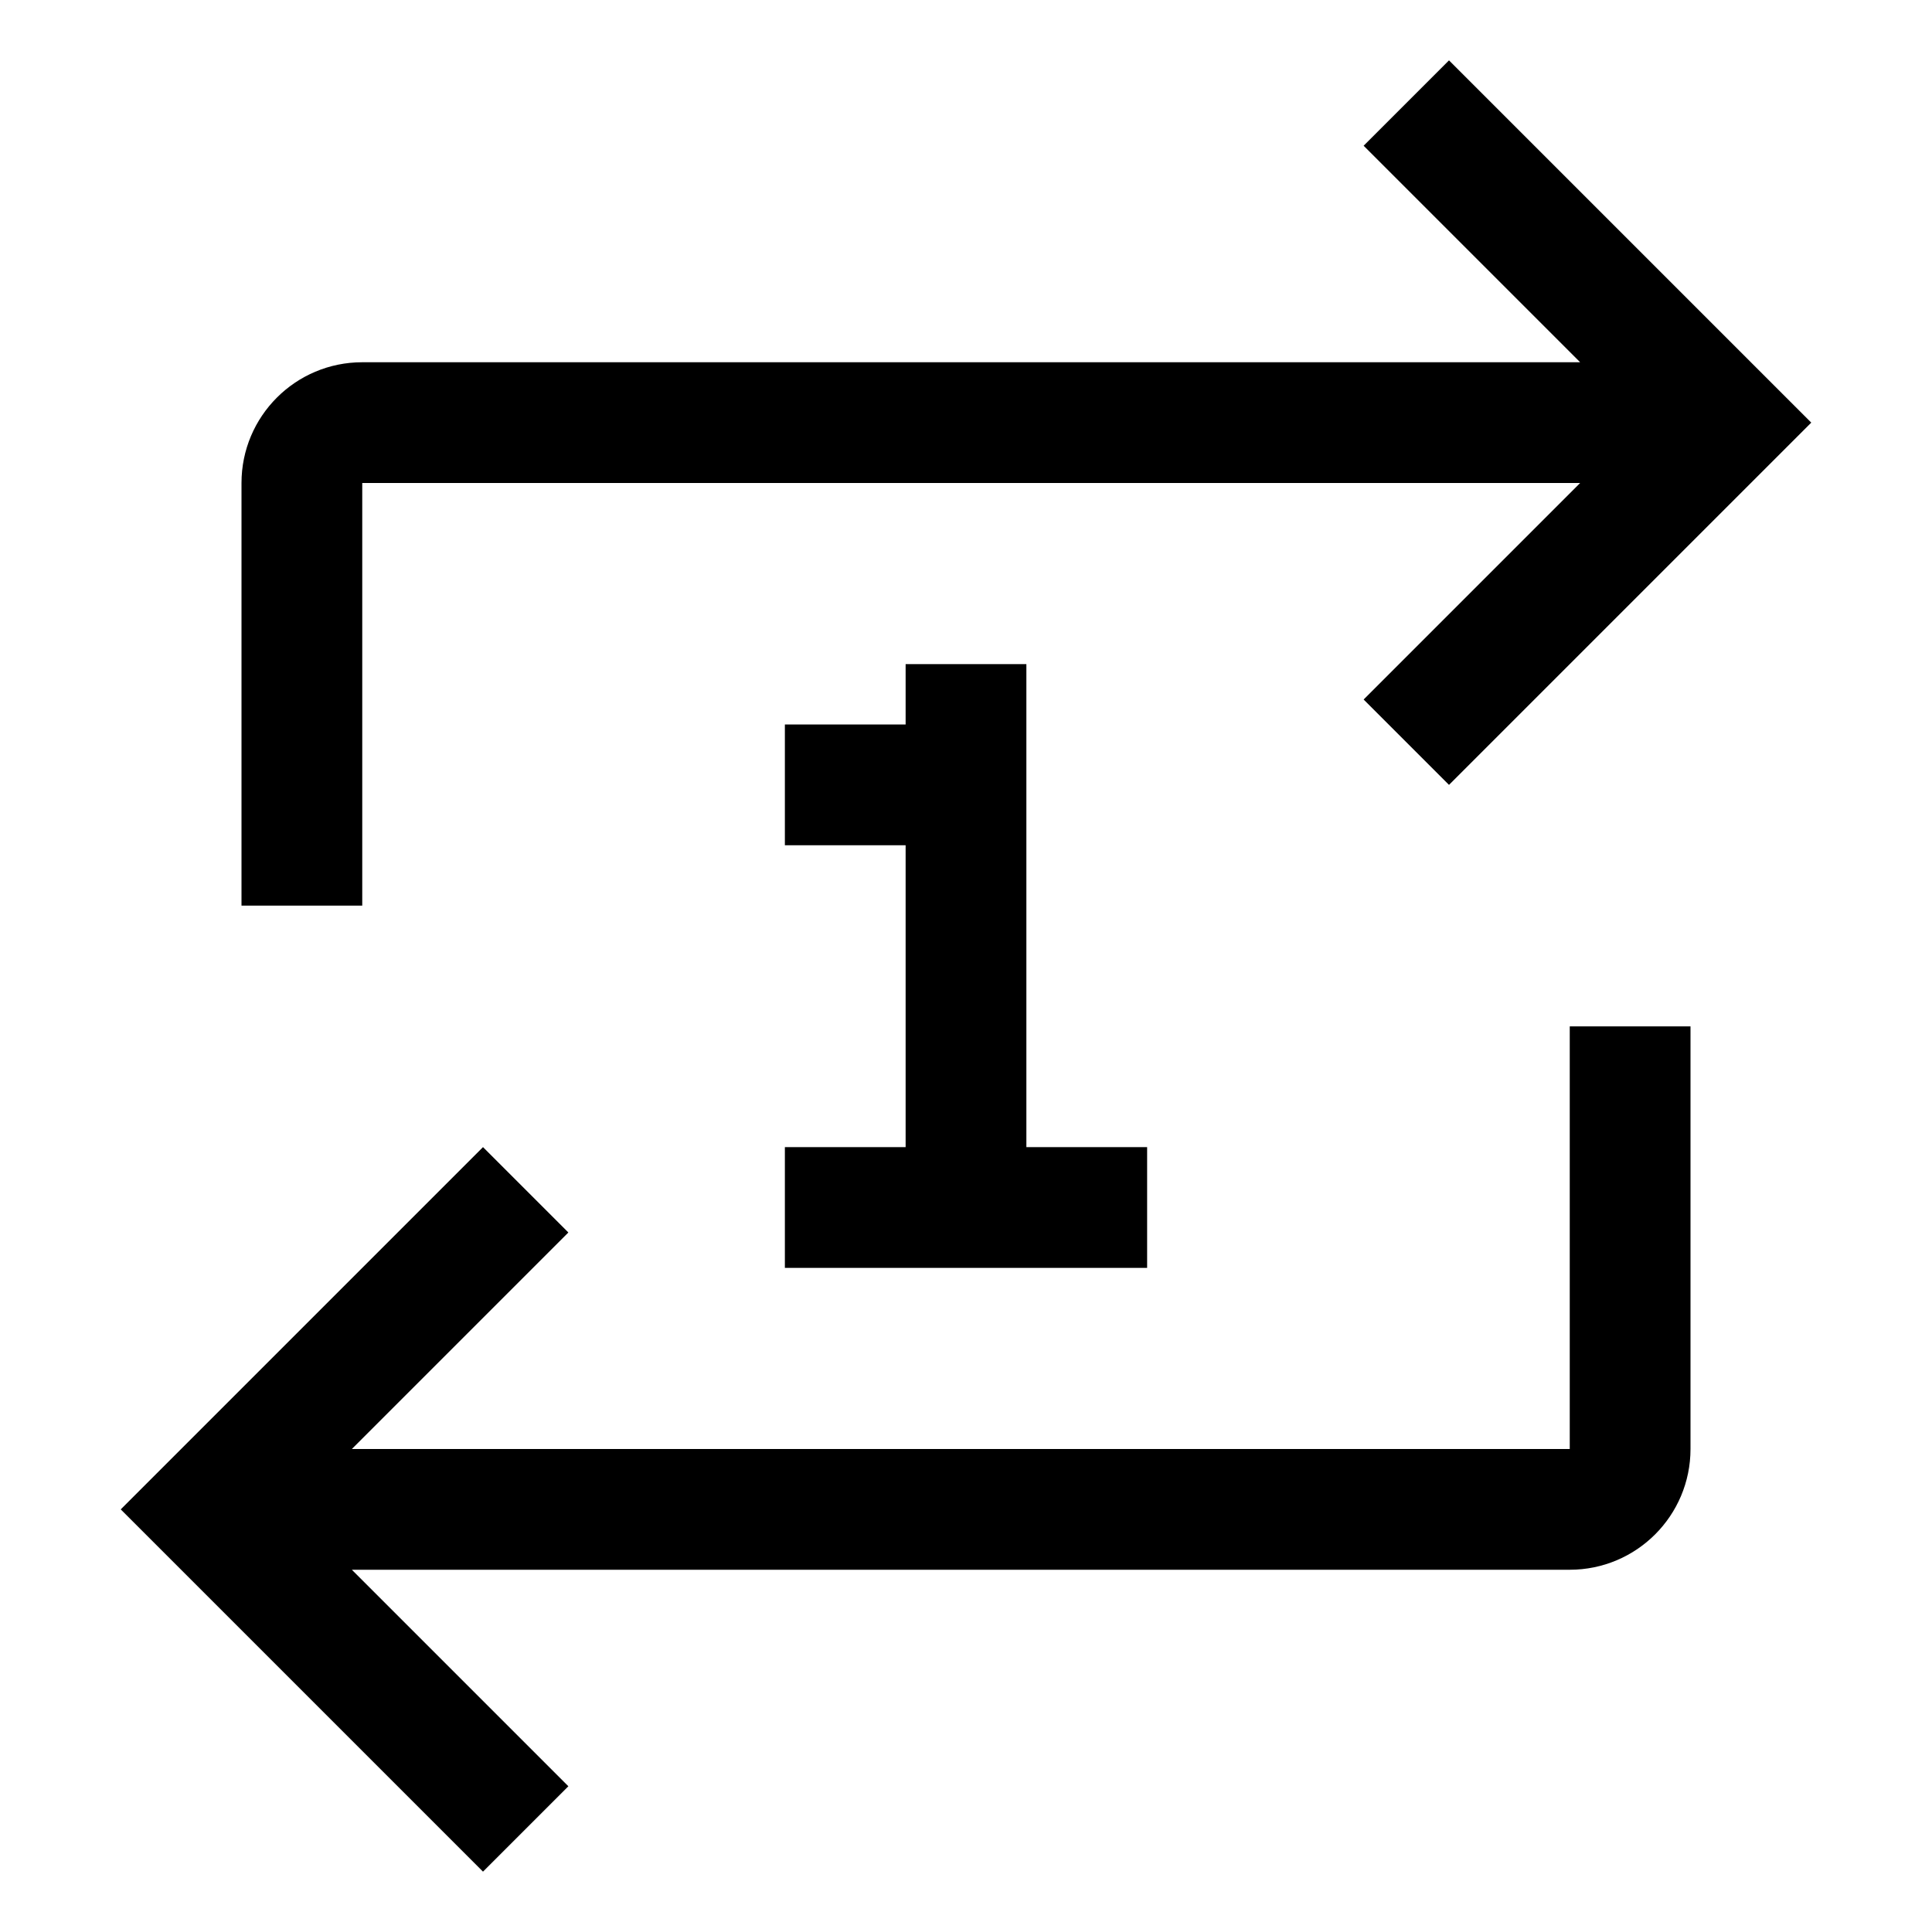
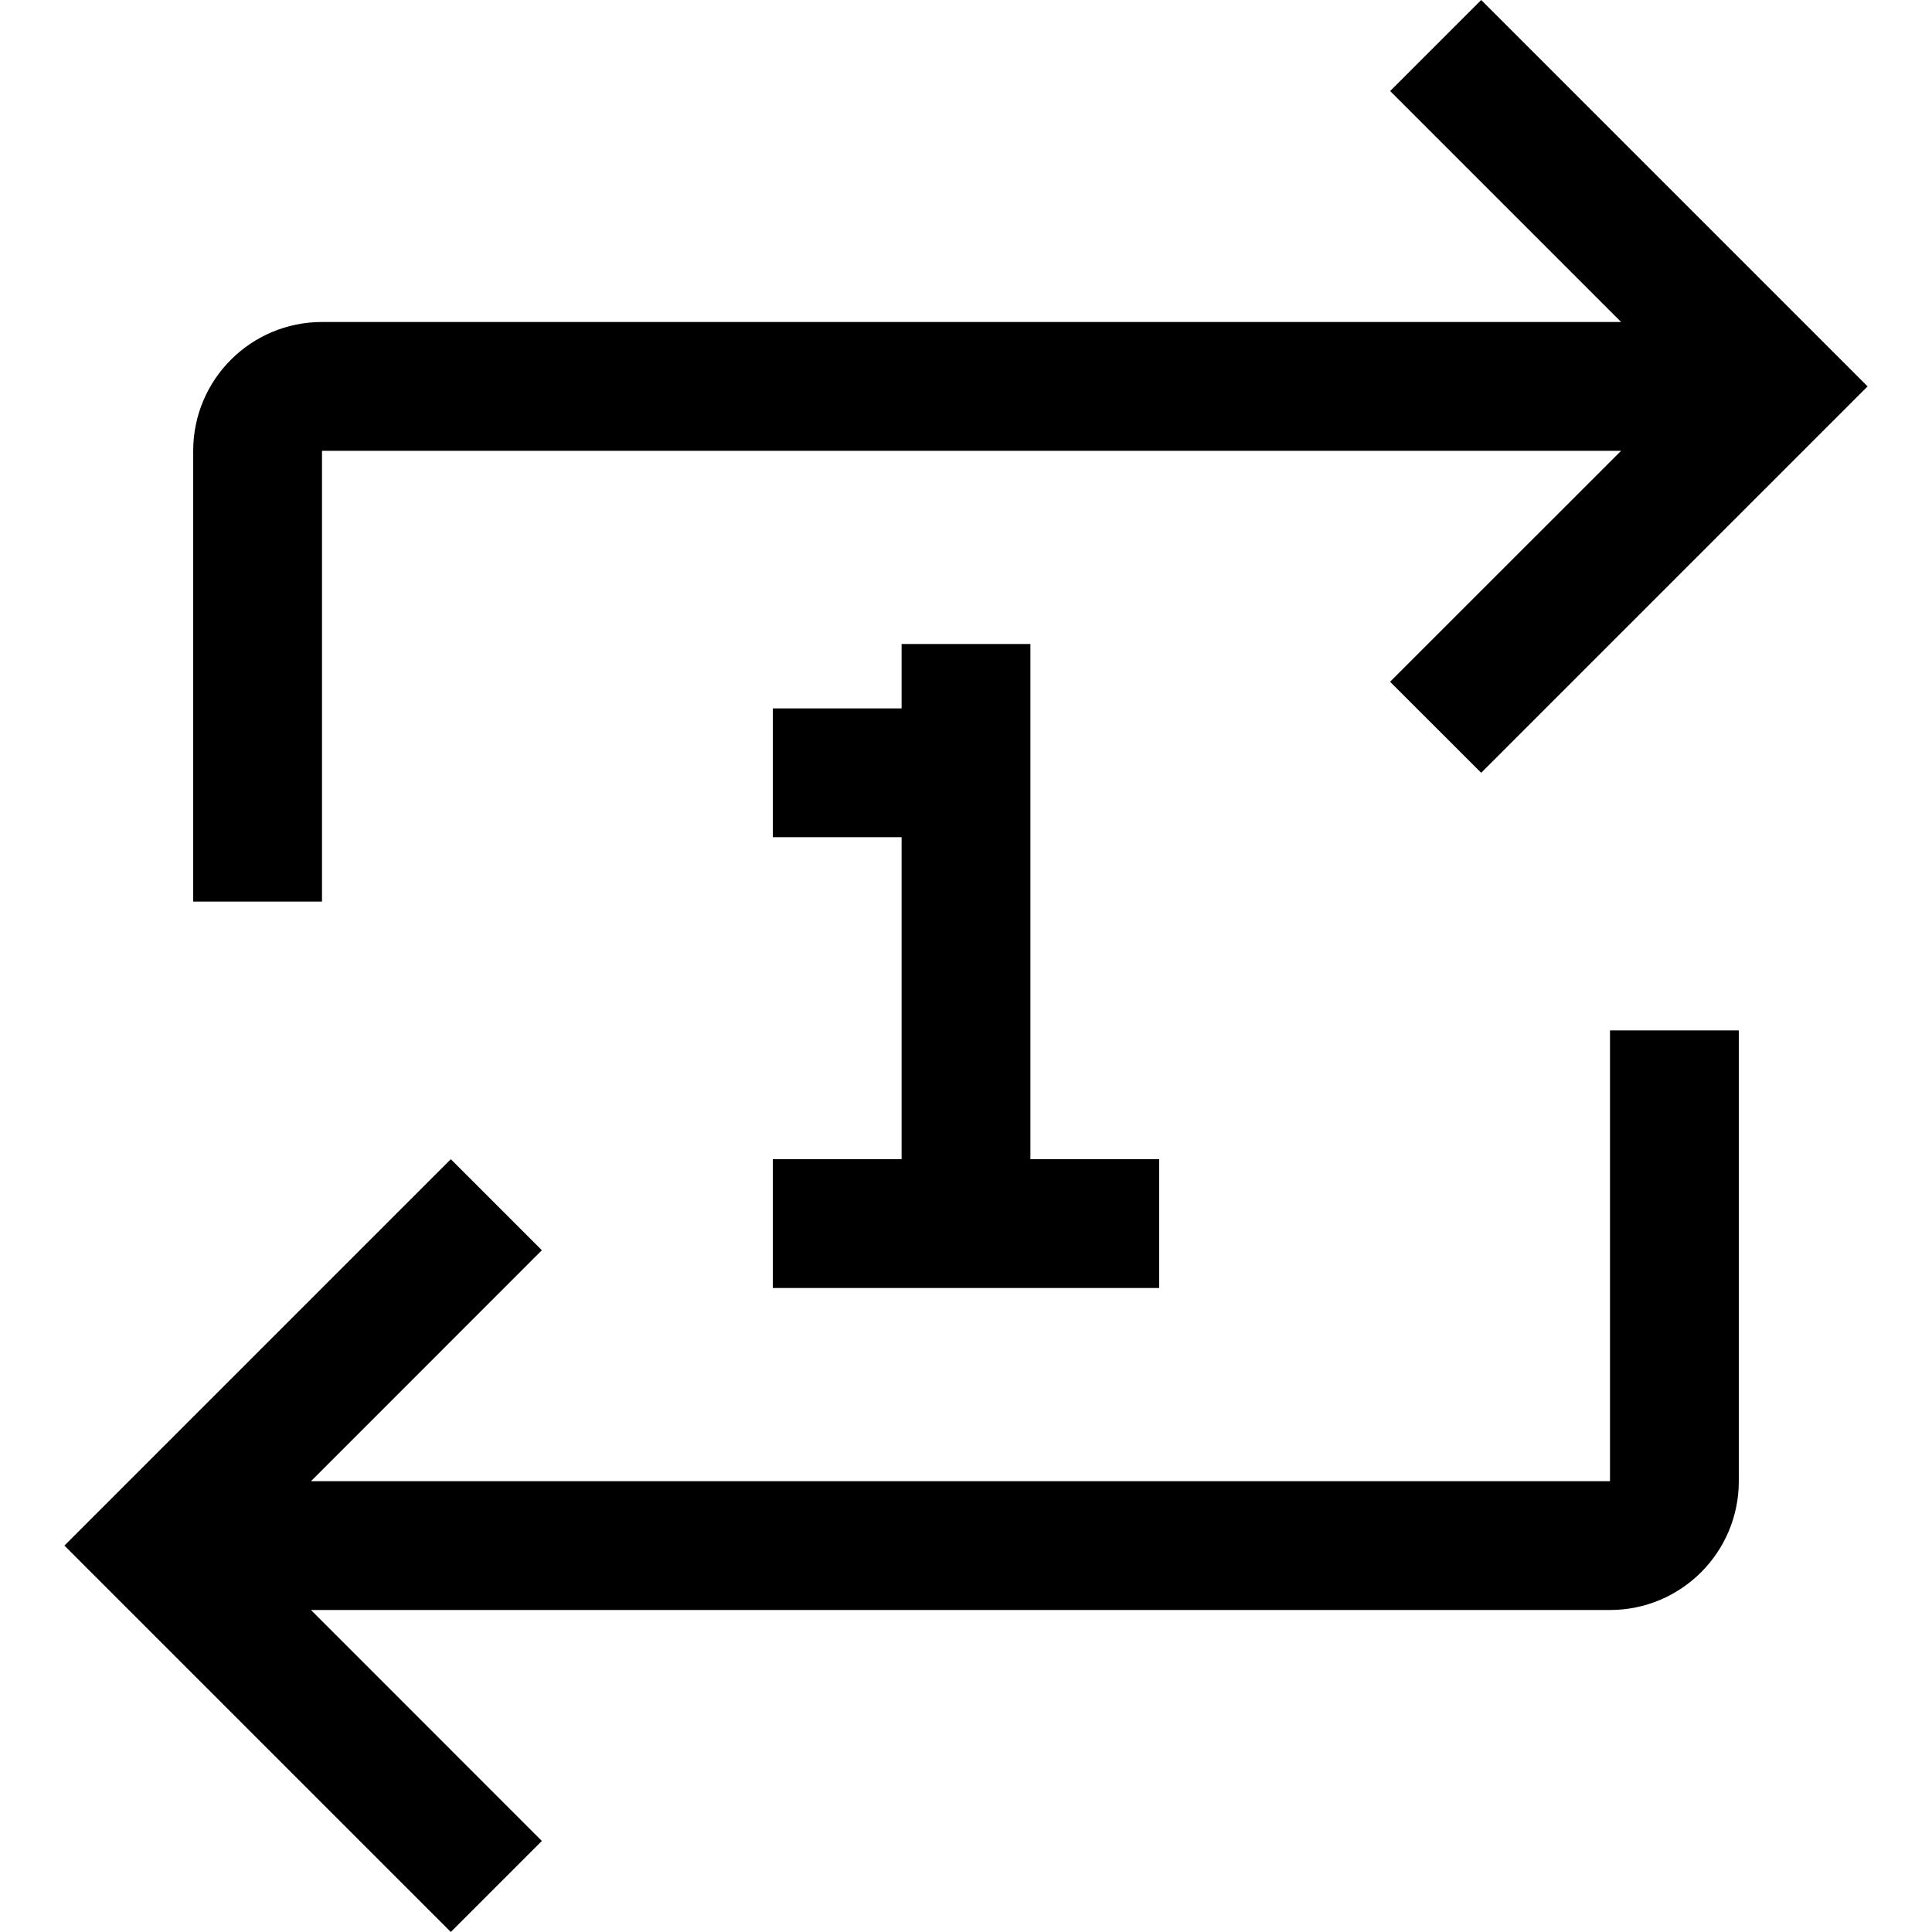
- <svg xmlns="http://www.w3.org/2000/svg" width="32" height="32" viewBox="0 0 32 32">
-   <path d="M6 6h20.172l-3.586-3.586L24 1l6 6-6 6-1.414-1.414L26.172 8H6v7H4V8a2 2 0 0 1 2-2m3.414 14.414L5.828 24H26v-7h2v7a2 2 0 0 1-2 2H5.828l3.586 3.586L8 31l-6-6 6-6Z" />
-   <path d="M17 19v-8h-2v1h-2v2h2v5h-2v2h6v-2z" />
+ <svg xmlns="http://www.w3.org/2000/svg" width="24" height="24" viewBox="0 0 24 24">
+   <path d="m18.4 0-1.131 1.131L20.138 4H4a1.6 1.6 0 0 0-1.6 1.6v5.6H4V5.6h16.138l-2.87 2.869L18.4 9.6l4.8-4.8Zm-7.2 8v.8H9.6v1.6h1.6v4H9.6V16h4.8v-1.6h-1.6V8Zm8.8 4.8v5.6H3.863l2.868-2.869L5.6 14.4.8 19.2 5.6 24l1.131-1.131L3.863 20H20a1.6 1.6 0 0 0 1.6-1.6v-5.6z" style="stroke-width:.8" />
</svg>
